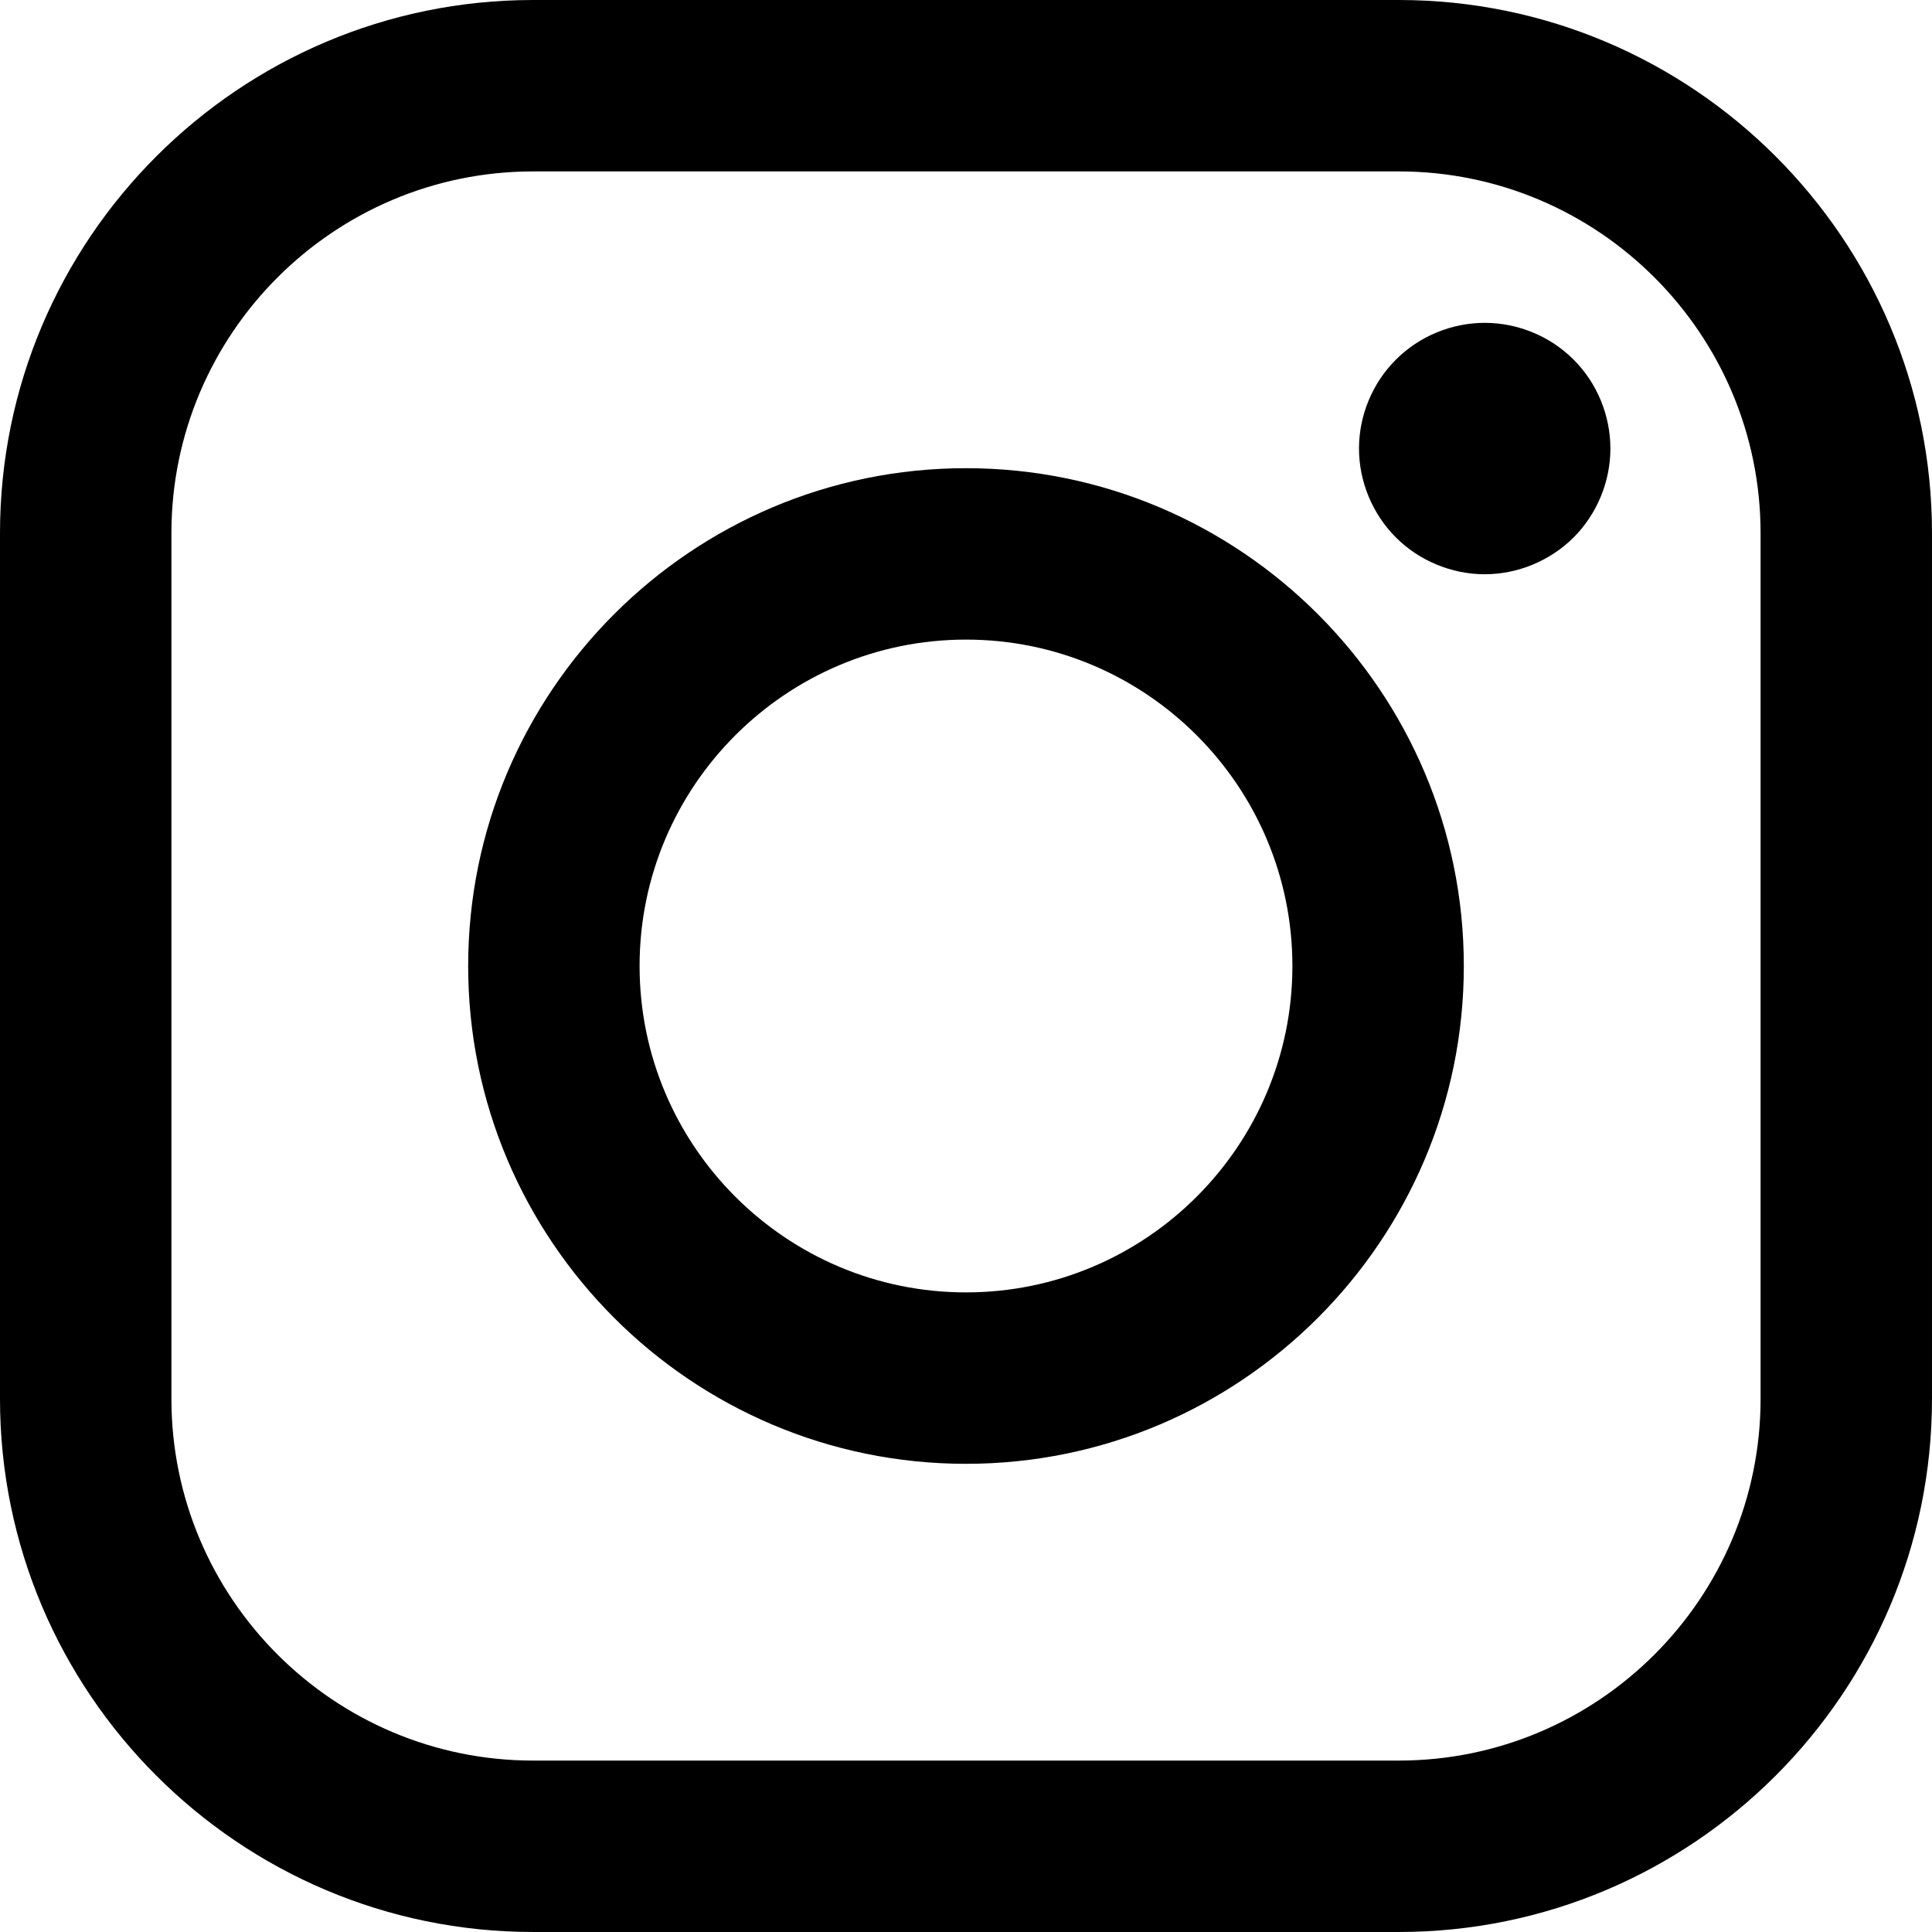
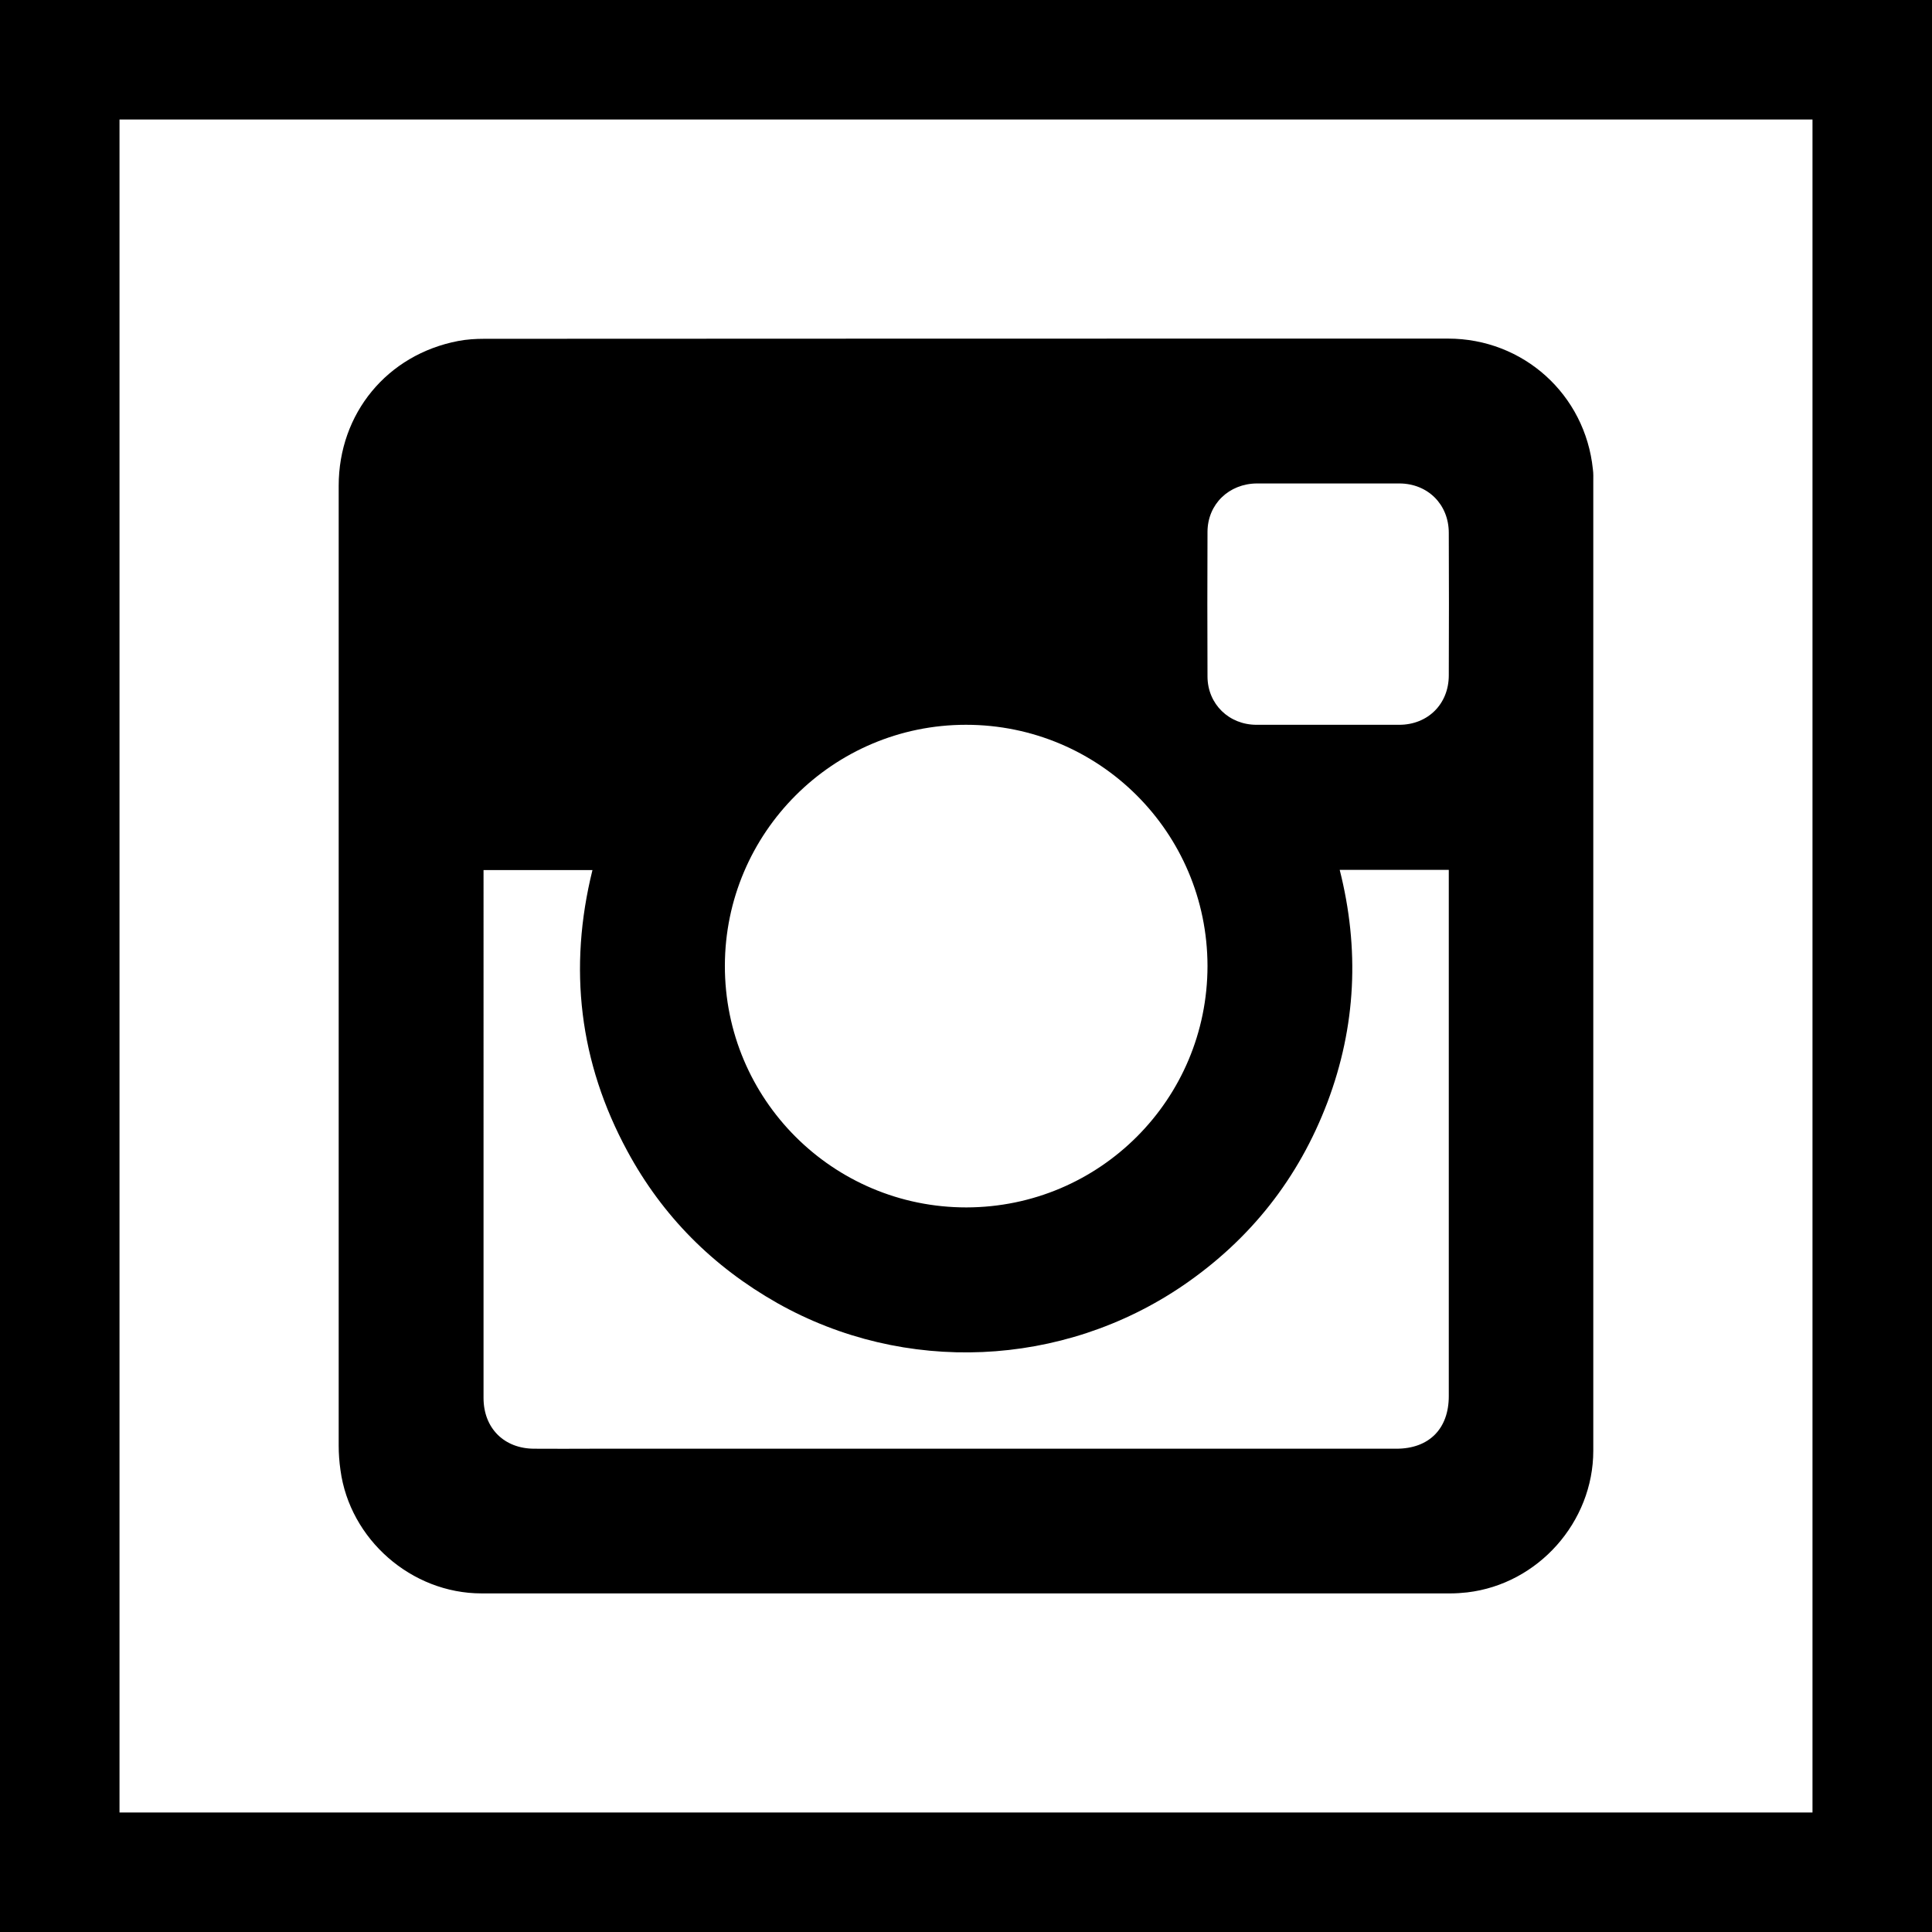
- <svg xmlns="http://www.w3.org/2000/svg" version="1.1" id="Layer_1" x="0px" y="0px" width="169.063px" height="169.063px" viewBox="0 0 169.063 169.063" style="enable-background:new 0 0 169.063 169.063;" xml:space="preserve">
+ <svg xmlns="http://www.w3.org/2000/svg" version="1.1" id="Layer_1" x="0px" y="0px" viewBox="0 0 485 485" style="enable-background:new 0 0 485 485;" xml:space="preserve">
  <g>
-     <path d="M122.406,0H46.654C20.929,0,0,20.93,0,46.655v75.752c0,25.726,20.929,46.655,46.654,46.655h75.752   c25.727,0,46.656-20.93,46.656-46.655V46.655C169.063,20.93,148.133,0,122.406,0z M154.063,122.407   c0,17.455-14.201,31.655-31.656,31.655H46.654C29.2,154.063,15,139.862,15,122.407V46.655C15,29.201,29.2,15,46.654,15h75.752   c17.455,0,31.656,14.201,31.656,31.655V122.407z" />
-     <path d="M84.531,40.97c-24.021,0-43.563,19.542-43.563,43.563c0,24.02,19.542,43.561,43.563,43.561s43.563-19.541,43.563-43.561   C128.094,60.512,108.552,40.97,84.531,40.97z M84.531,113.093c-15.749,0-28.563-12.812-28.563-28.561   c0-15.75,12.813-28.563,28.563-28.563s28.563,12.813,28.563,28.563C113.094,100.281,100.28,113.093,84.531,113.093z" />
-     <path d="M129.921,28.251c-2.89,0-5.729,1.17-7.77,3.22c-2.051,2.04-3.23,4.88-3.23,7.78c0,2.891,1.18,5.73,3.23,7.78   c2.04,2.04,4.88,3.22,7.77,3.22c2.9,0,5.73-1.18,7.78-3.22c2.05-2.05,3.22-4.89,3.22-7.78c0-2.9-1.17-5.74-3.22-7.78   C135.661,29.421,132.821,28.251,129.921,28.251z" />
+     <path d="M120.89,400c81.071,0,162.193,0,243.264,0c1.385,0,2.769-0.102,4.166-0.254c17.807-2.083,31.651-17.667,31.651-35.576   c0-81.071,0-162.18,0-243.251c0-1.042,0.051-2.083-0.102-3.124C397.938,99.035,382.405,85,363.505,85   c-80.626,0-161.252,0-241.917,0.051c-2.185,0-4.42,0.139-6.554,0.546c-17.857,3.417-30.012,18.201-30.012,36.363v120.61   c0,40.085,0,80.22,0,120.317c0,2.032,0.152,4.115,0.445,6.147C87.803,386.448,103.286,400,120.89,400z M303.125,133.468   c0.051-6.948,5.411-12.053,12.396-12.104c11.964,0,23.865,0,35.83,0c7.087,0.051,12.345,5.258,12.345,12.409   c0.051,11.901,0.051,23.853,0,35.767c0,7.189-5.258,12.409-12.447,12.409h-17.858c-5.957,0-11.964,0-17.959,0   c-6.897,0-12.256-5.169-12.307-12.066C303.074,157.727,303.074,145.623,303.125,133.468z M242.49,181.948   c33.493,0,60.584,27.028,60.635,60.521c0,33.493-27.041,60.584-60.534,60.635c-33.531,0-60.673-27.143-60.622-60.686   C182.02,209.077,209.111,181.948,242.49,181.948z M121.385,219.797v-1.384h27.345c-6.109,24.653-3.328,48.264,8.777,70.592   c8.827,16.321,21.477,28.971,37.608,38.104c31.905,18.01,71.596,16.27,101.951-4.458c16.829-11.52,28.933-26.85,36.173-45.952   c7.188-19.052,8.091-38.498,3.074-58.336h27.383c0,0.546,0,1.042,0,1.588v130.529c0,8.192-4.954,13.197-13.146,13.197H148.679   c-4.865,0-9.678,0.051-14.543,0c-7.583,0-12.752-5.156-12.752-12.752C121.385,307.218,121.385,263.501,121.385,219.797z" />
+     <path d="M0,0v485h485V0H0z M455,455H30V30h425V455z" />
  </g>
  <g>
</g>
  <g>
</g>
  <g>
</g>
  <g>
</g>
  <g>
</g>
  <g>
</g>
  <g>
</g>
  <g>
</g>
  <g>
</g>
  <g>
</g>
  <g>
</g>
  <g>
</g>
  <g>
</g>
  <g>
</g>
  <g>
</g>
</svg>
